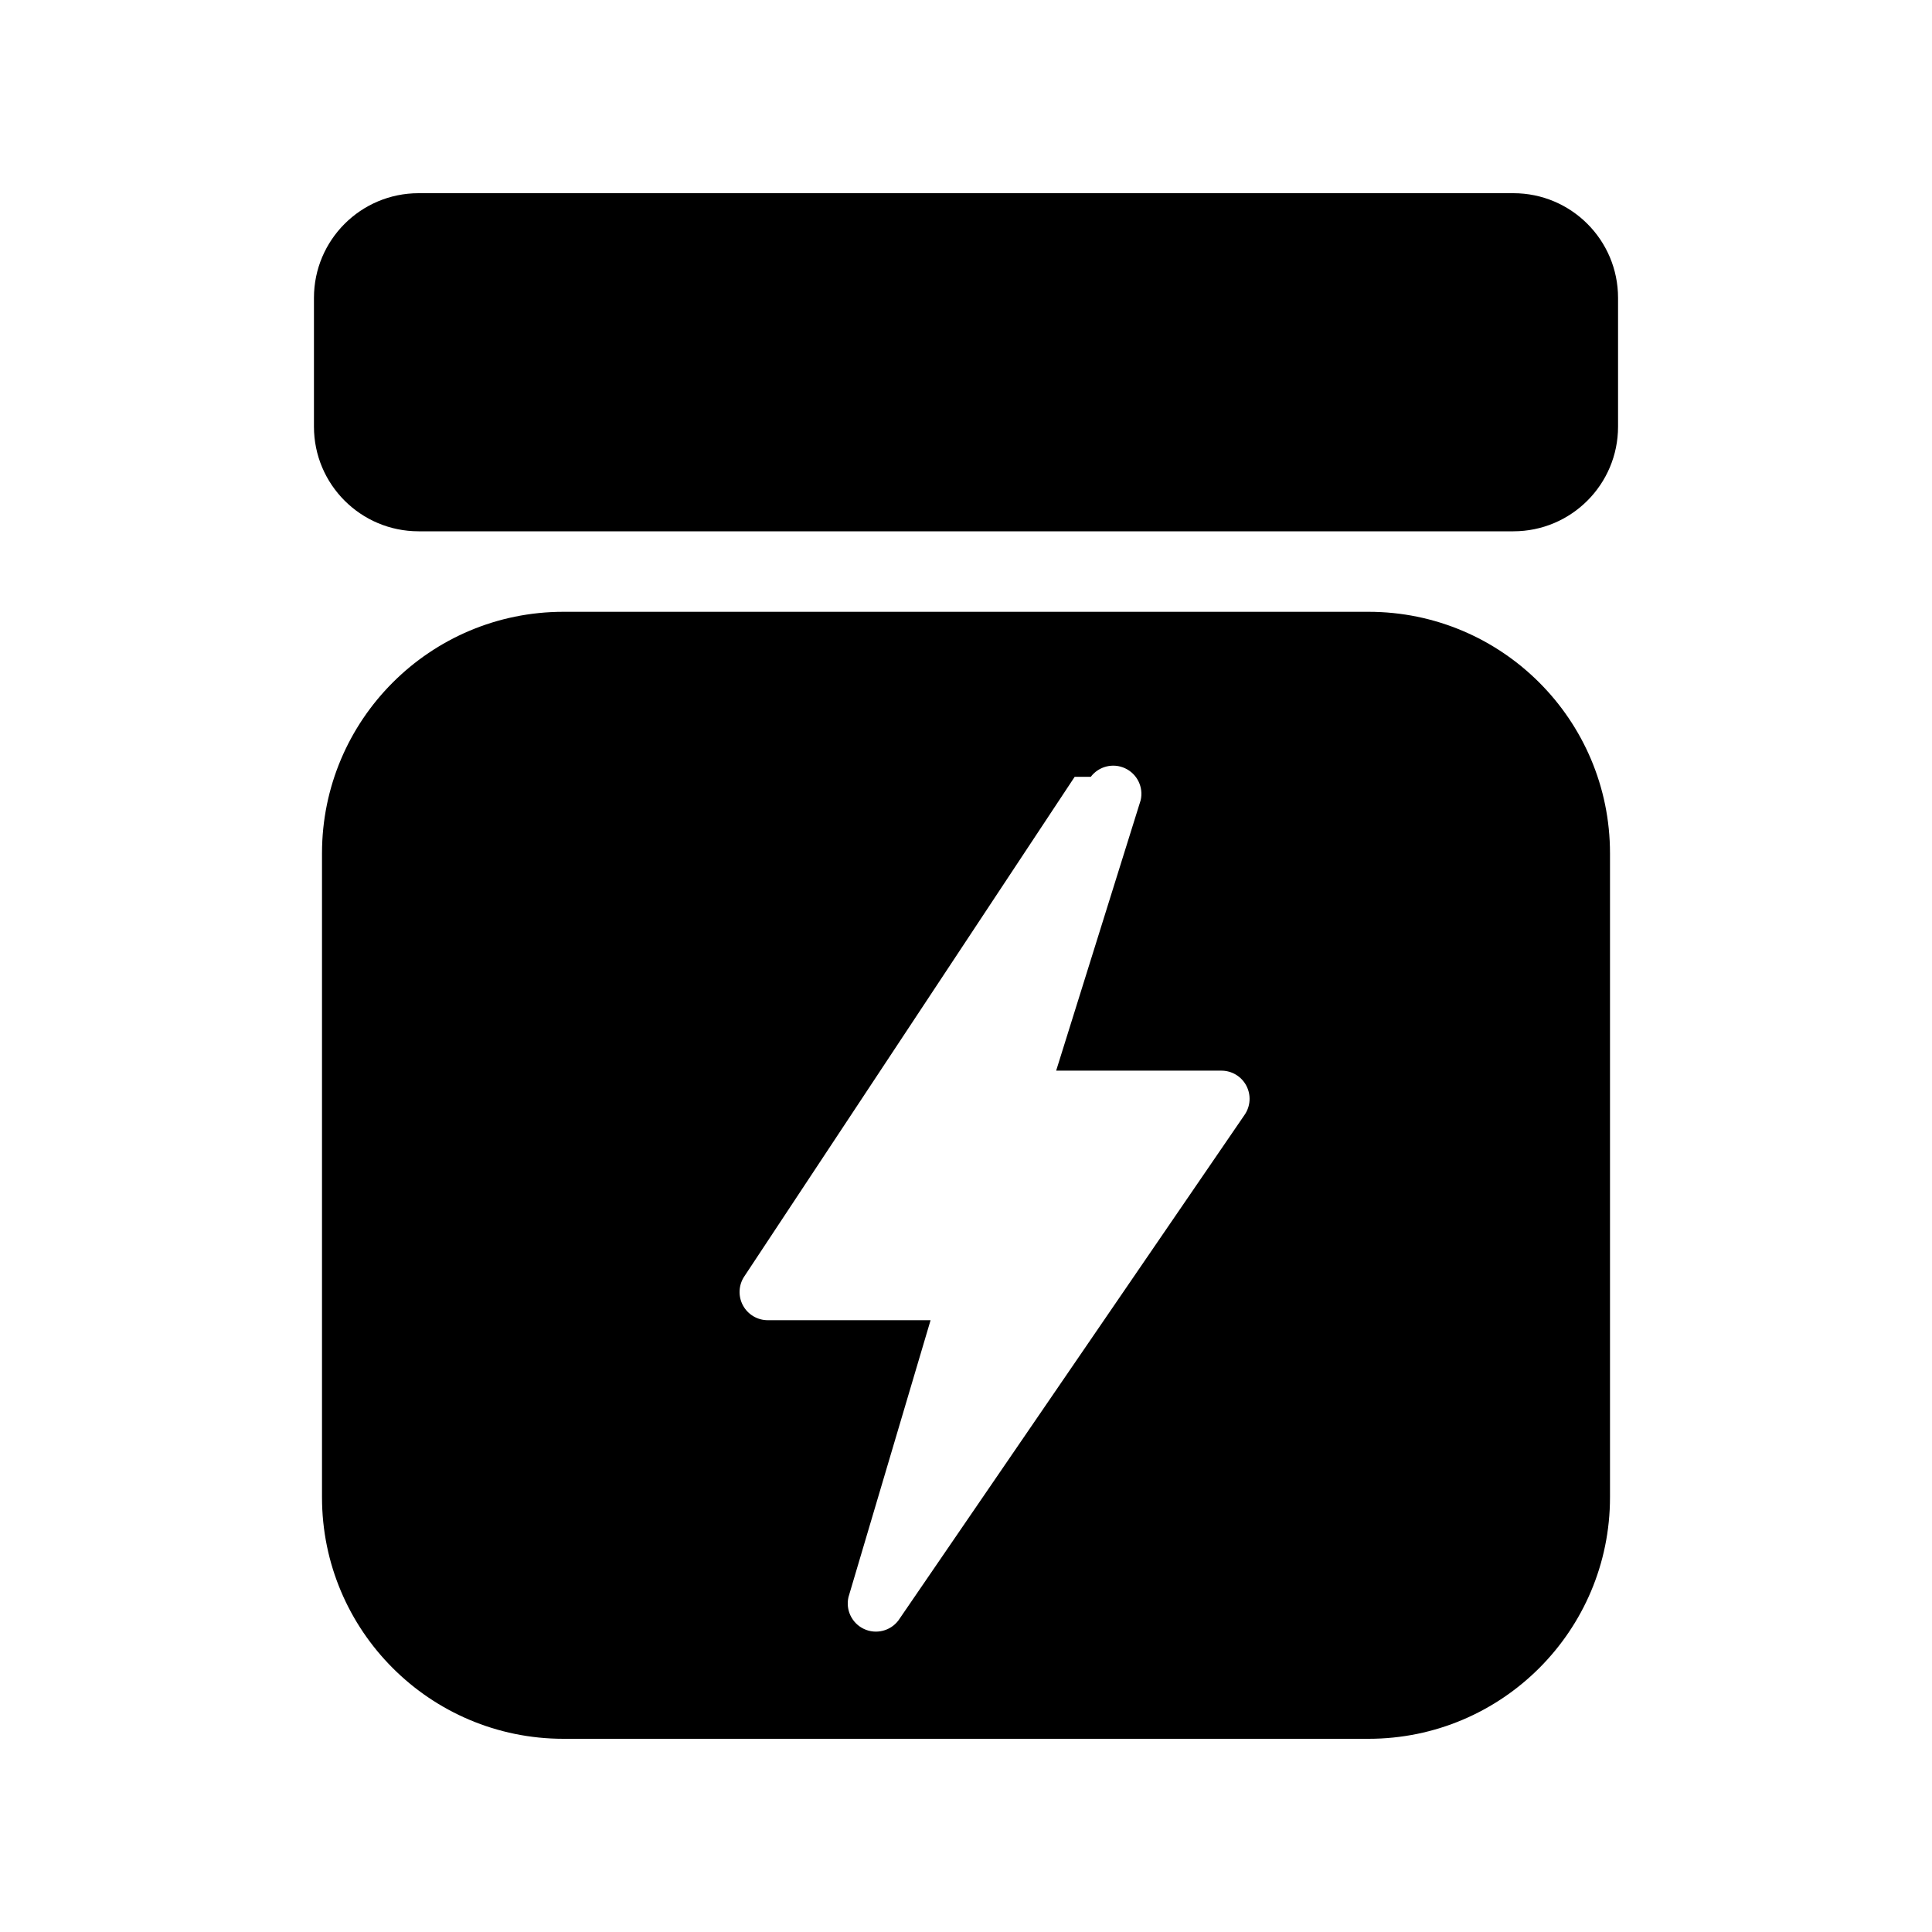
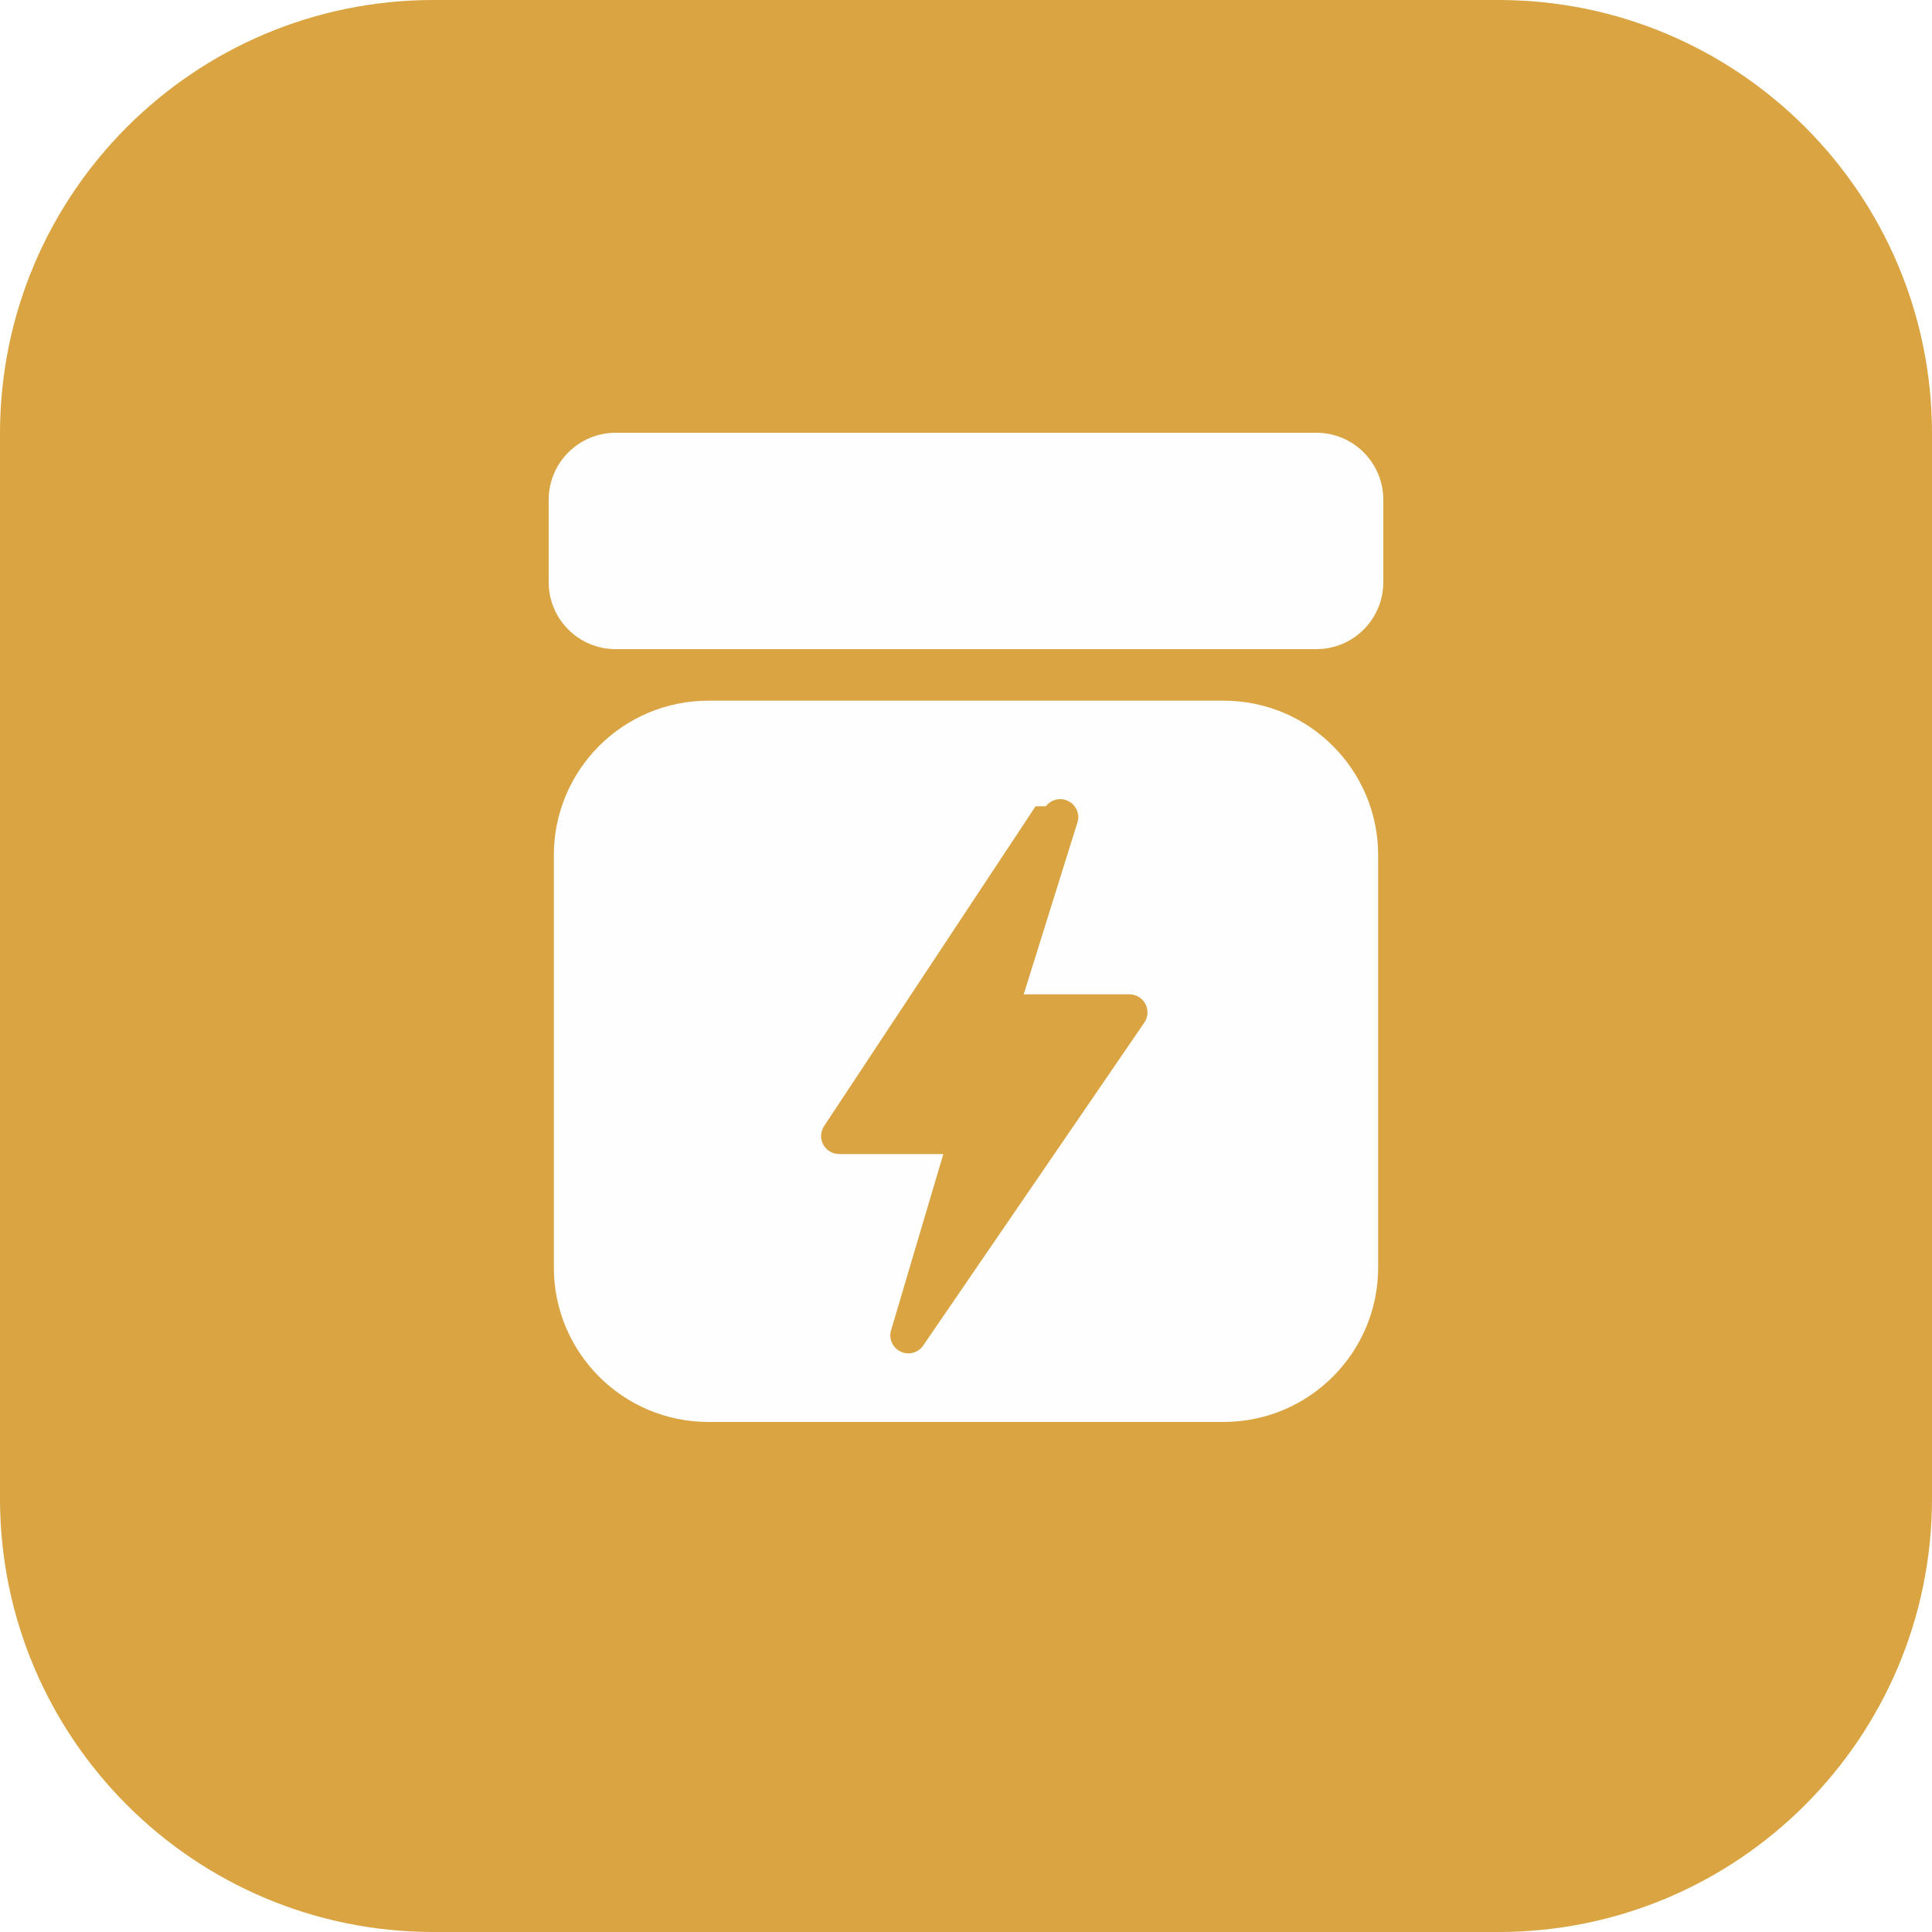
- <svg xmlns="http://www.w3.org/2000/svg" viewBox="0 0 24 24" fill="currentColor" aria-hidden="true">
-   <path d="M5.2 2.4h13.6a1.3 1.3 0 0 1 1.3 1.3v1.6a1.3 1.3 0 0 1-1.3 1.3H5.2a1.3 1.3 0 0 1-1.3-1.3V3.7a1.3 1.3 0 0 1 1.3-1.3Z" />
-   <path fill-rule="evenodd" d="M7 7.6h10a3 3 0 0 1 3 3v8a3 3 0 0 1-3 3H7a3 3 0 0 1-3-3v-8a3 3 0 0 1 3-3Zm6.35 2.05-4.1 6.2a.35.35 0 0 0 .29.55h2.02l-1.02 3.44a.35.35 0 0 0 .62.29l4.3-6.28a.35.35 0 0 0-.29-.55h-2.05l1.05-3.36a.35.35 0 0 0-.62-.29Z" />
+ <svg xmlns="http://www.w3.org/2000/svg" viewBox="0 0 100 100">
+   <rect x="0" y="0" width="100" height="100" rx="22.44" fill="#D9A441" />
+   <g transform="translate(18 16) scale(2.666667)" fill="#FEFEFE">
+     <path d="M5.2 2.4h13.6a1.3 1.3 0 0 1 1.3 1.3v1.6a1.3 1.3 0 0 1-1.3 1.3H5.2a1.3 1.3 0 0 1-1.3-1.3V3.7a1.3 1.3 0 0 1 1.3-1.3Z" />
+     <path fill-rule="evenodd" d="M7 7.6h10a3 3 0 0 1 3 3v8a3 3 0 0 1-3 3H7a3 3 0 0 1-3-3v-8a3 3 0 0 1 3-3Zm6.35 2.05-4.1 6.2a.35.35 0 0 0 .29.55h2.02l-1.02 3.44a.35.35 0 0 0 .62.29l4.3-6.28a.35.35 0 0 0-.29-.55h-2.05l1.05-3.36a.35.35 0 0 0-.62-.29Z" />
+   </g>
</svg>
